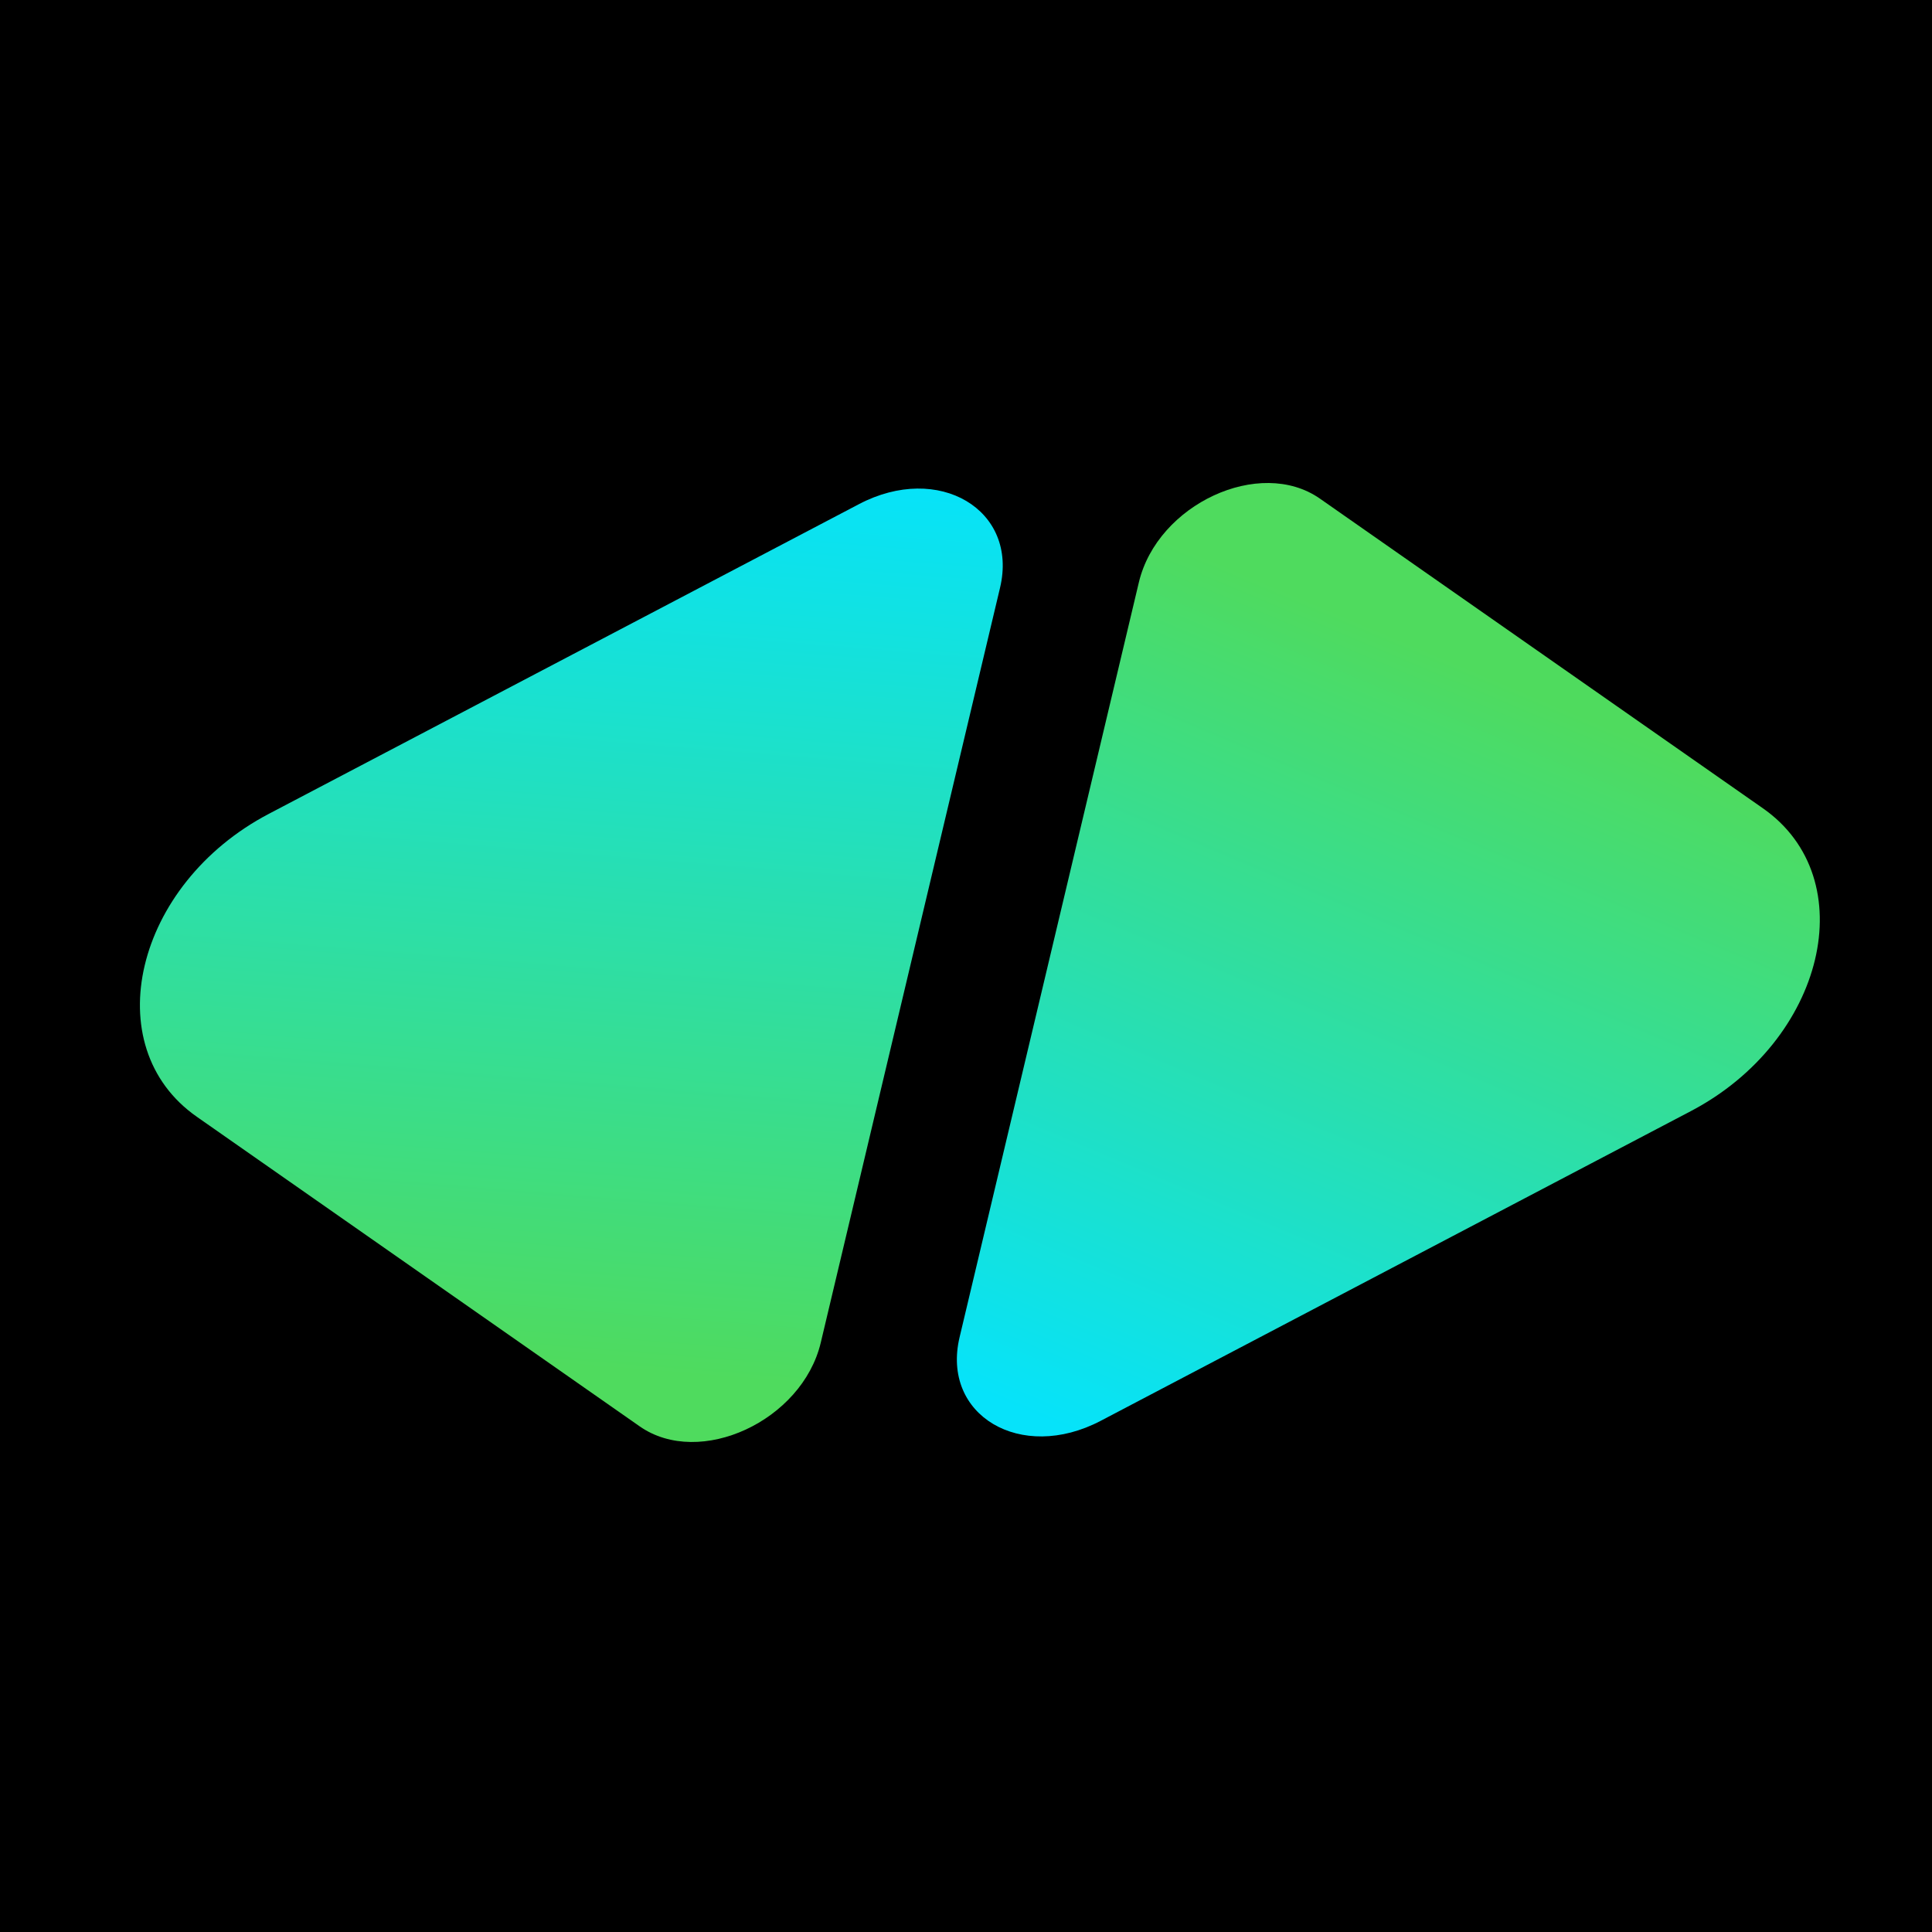
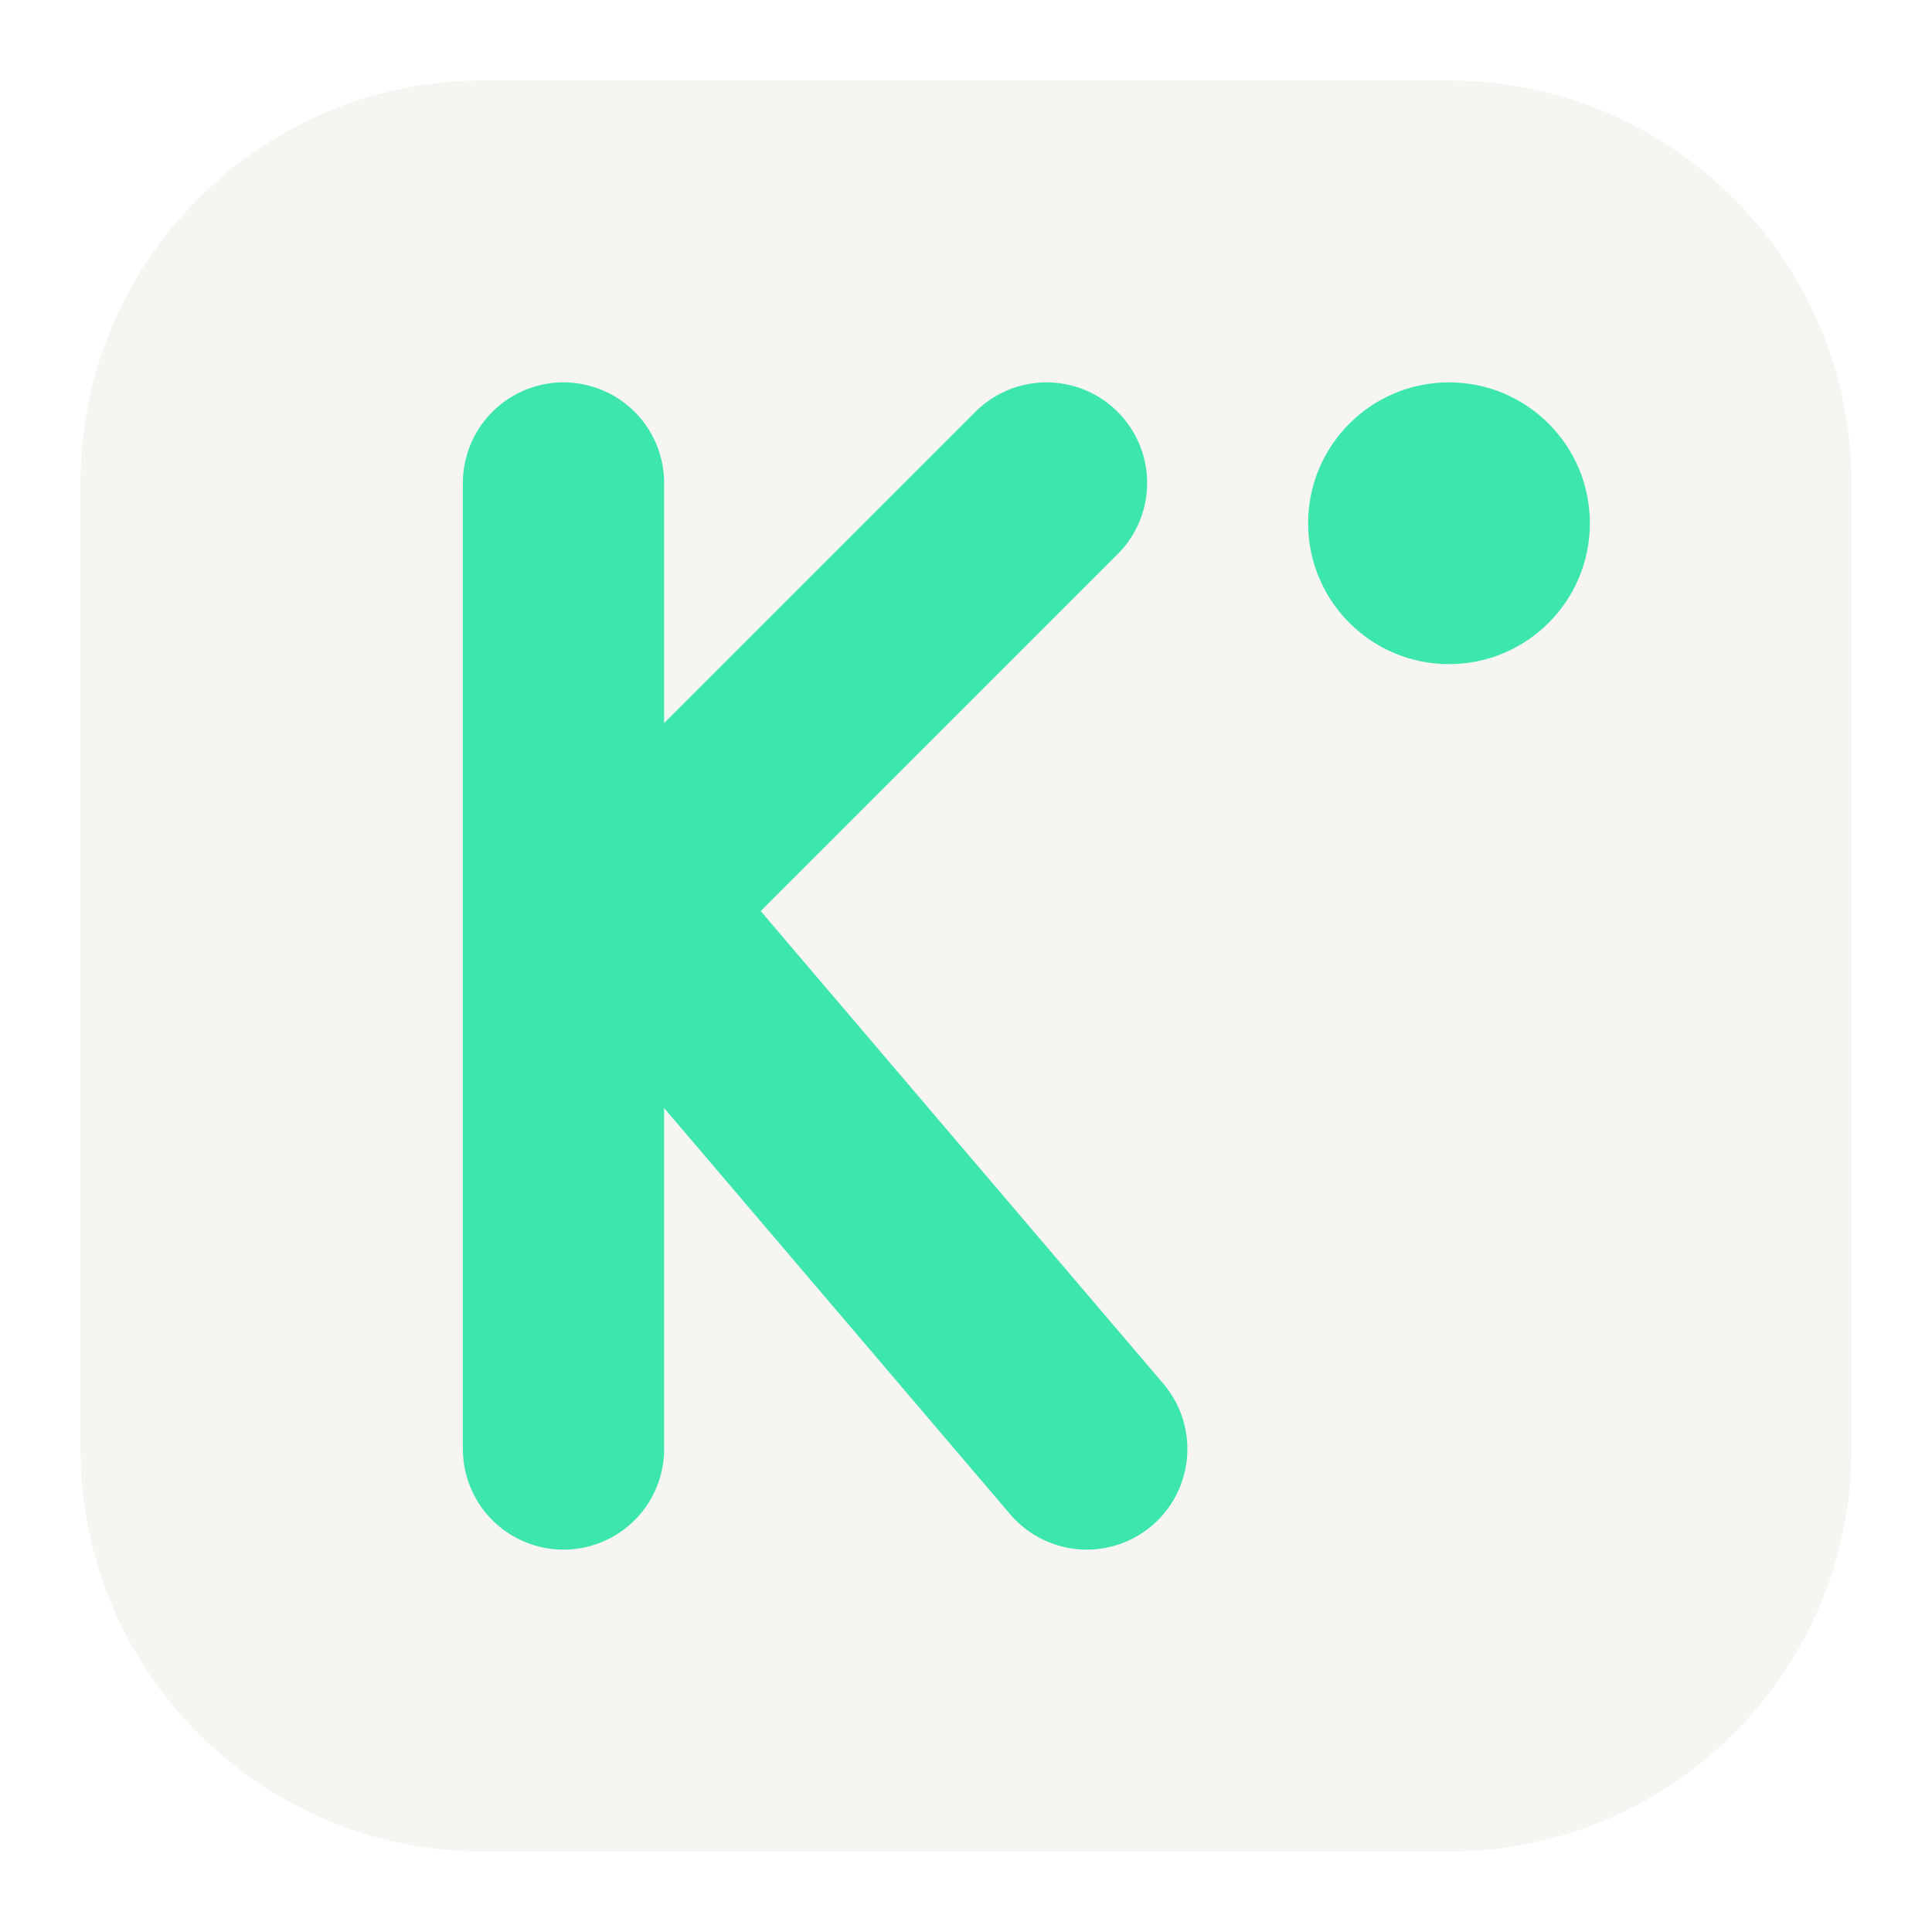
- <svg xmlns="http://www.w3.org/2000/svg" width="100" height="100" viewBox="0 0 100 100" fill="none">
-   <rect width="100" height="100" fill="black" />
-   <path d="M10.185 57.802L33.114 73.831C36.22 75.998 41.517 73.543 42.482 69.498L51.761 30.427C52.725 26.382 48.58 23.928 44.46 26.094L13.917 42.123C6.967 45.768 4.976 54.158 10.185 57.802Z" fill="url(#paint0_linear_2204_3080)" />
-   <path d="M87.513 57.514L56.97 73.543C52.837 75.71 48.705 73.255 49.669 69.21L58.948 30.139C59.913 26.094 65.21 23.64 68.315 25.806L91.245 41.835C96.467 45.48 94.463 53.87 87.513 57.514Z" fill="url(#paint1_linear_2204_3080)" />
-   <defs>
-     <linearGradient id="paint0_linear_2204_3080" x1="48.568" y1="25" x2="44.78" y2="71.938" gradientUnits="userSpaceOnUse">
-       <stop stop-color="#06E3FA" />
-       <stop offset="1" stop-color="#4FDB5E" />
-     </linearGradient>
-     <linearGradient id="paint1_linear_2204_3080" x1="54.828" y1="73.839" x2="72.099" y2="32.893" gradientUnits="userSpaceOnUse">
-       <stop stop-color="#06E3FA" />
-       <stop offset="1" stop-color="#4FDB5E" />
-     </linearGradient>
-   </defs>
+ <svg xmlns="http://www.w3.org/2000/svg" width="48" height="48" viewBox="0 0 48 48" fill="none" role="img" aria-label="KENECT AI">
+   <rect x="2" y="2" width="44" height="44" rx="10" fill="#F6F5F1" />
+   <path d="M14 12v24M14 24l12-12M15.5 22.5L27 36" stroke="#3CE6AC" stroke-width="5" stroke-linecap="round" stroke-linejoin="round" fill="none" />
+   <circle cx="36" cy="13" r="3.5" fill="#3CE6AC" />
</svg>
